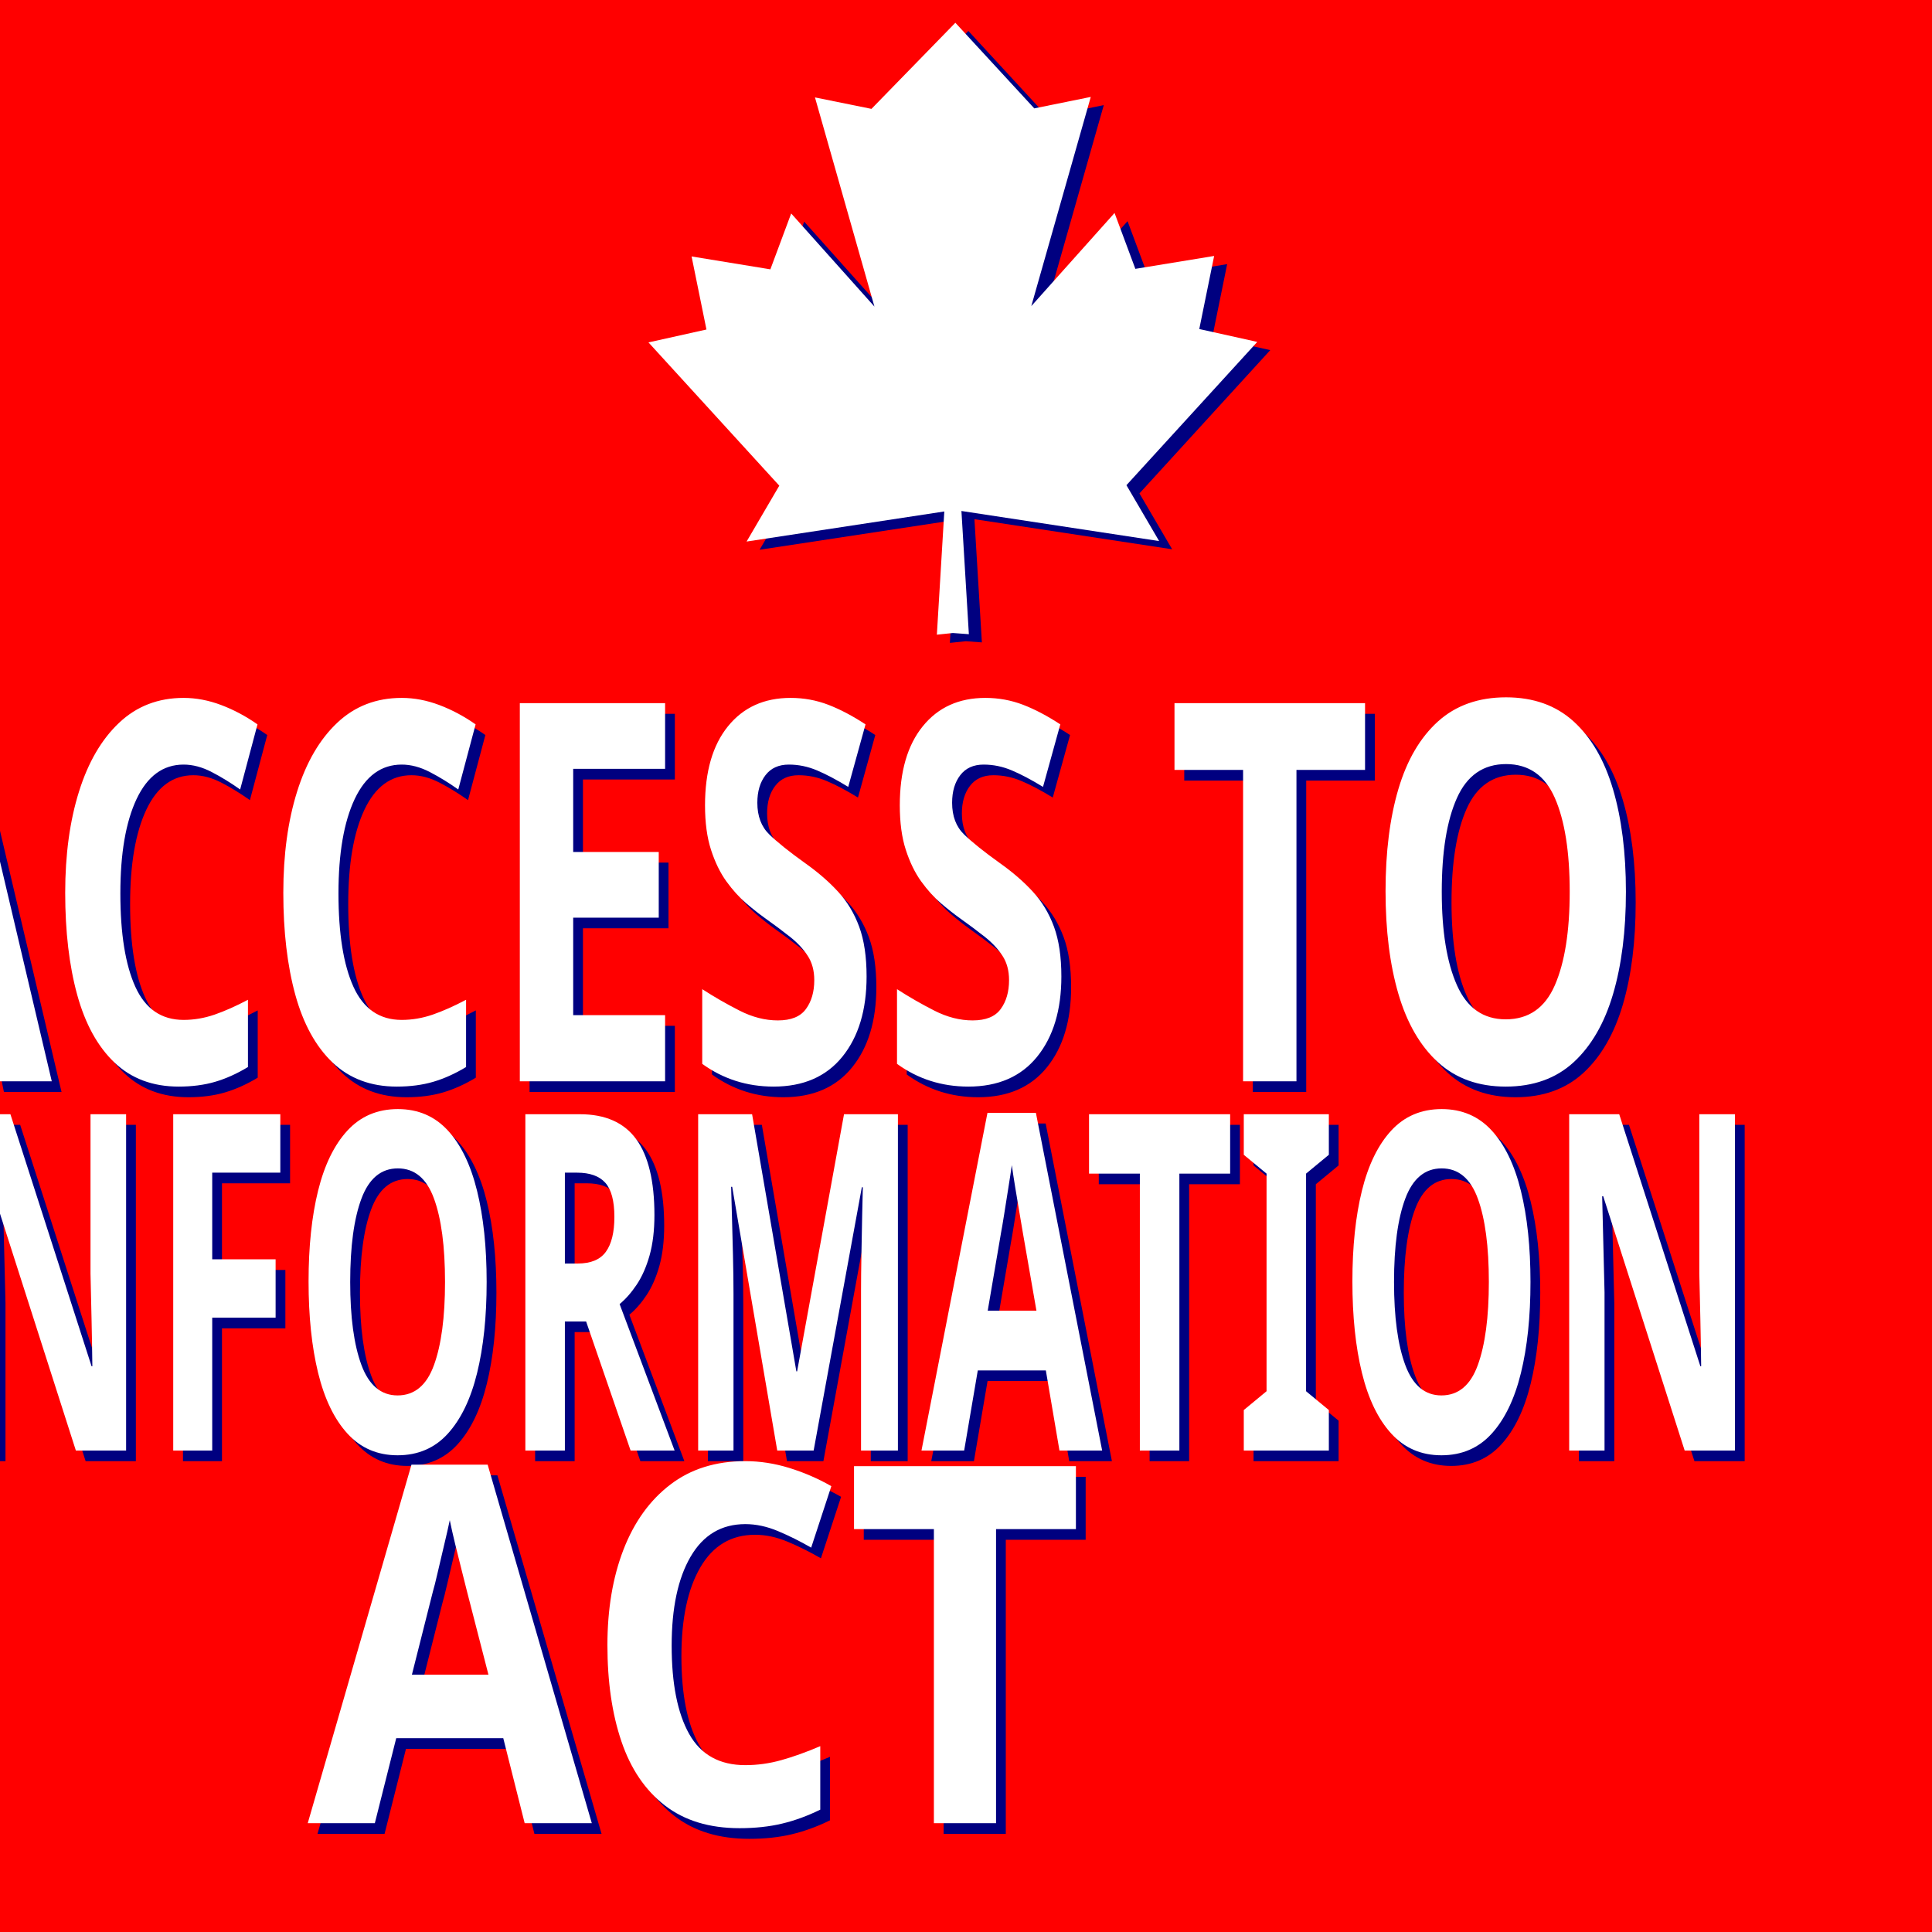
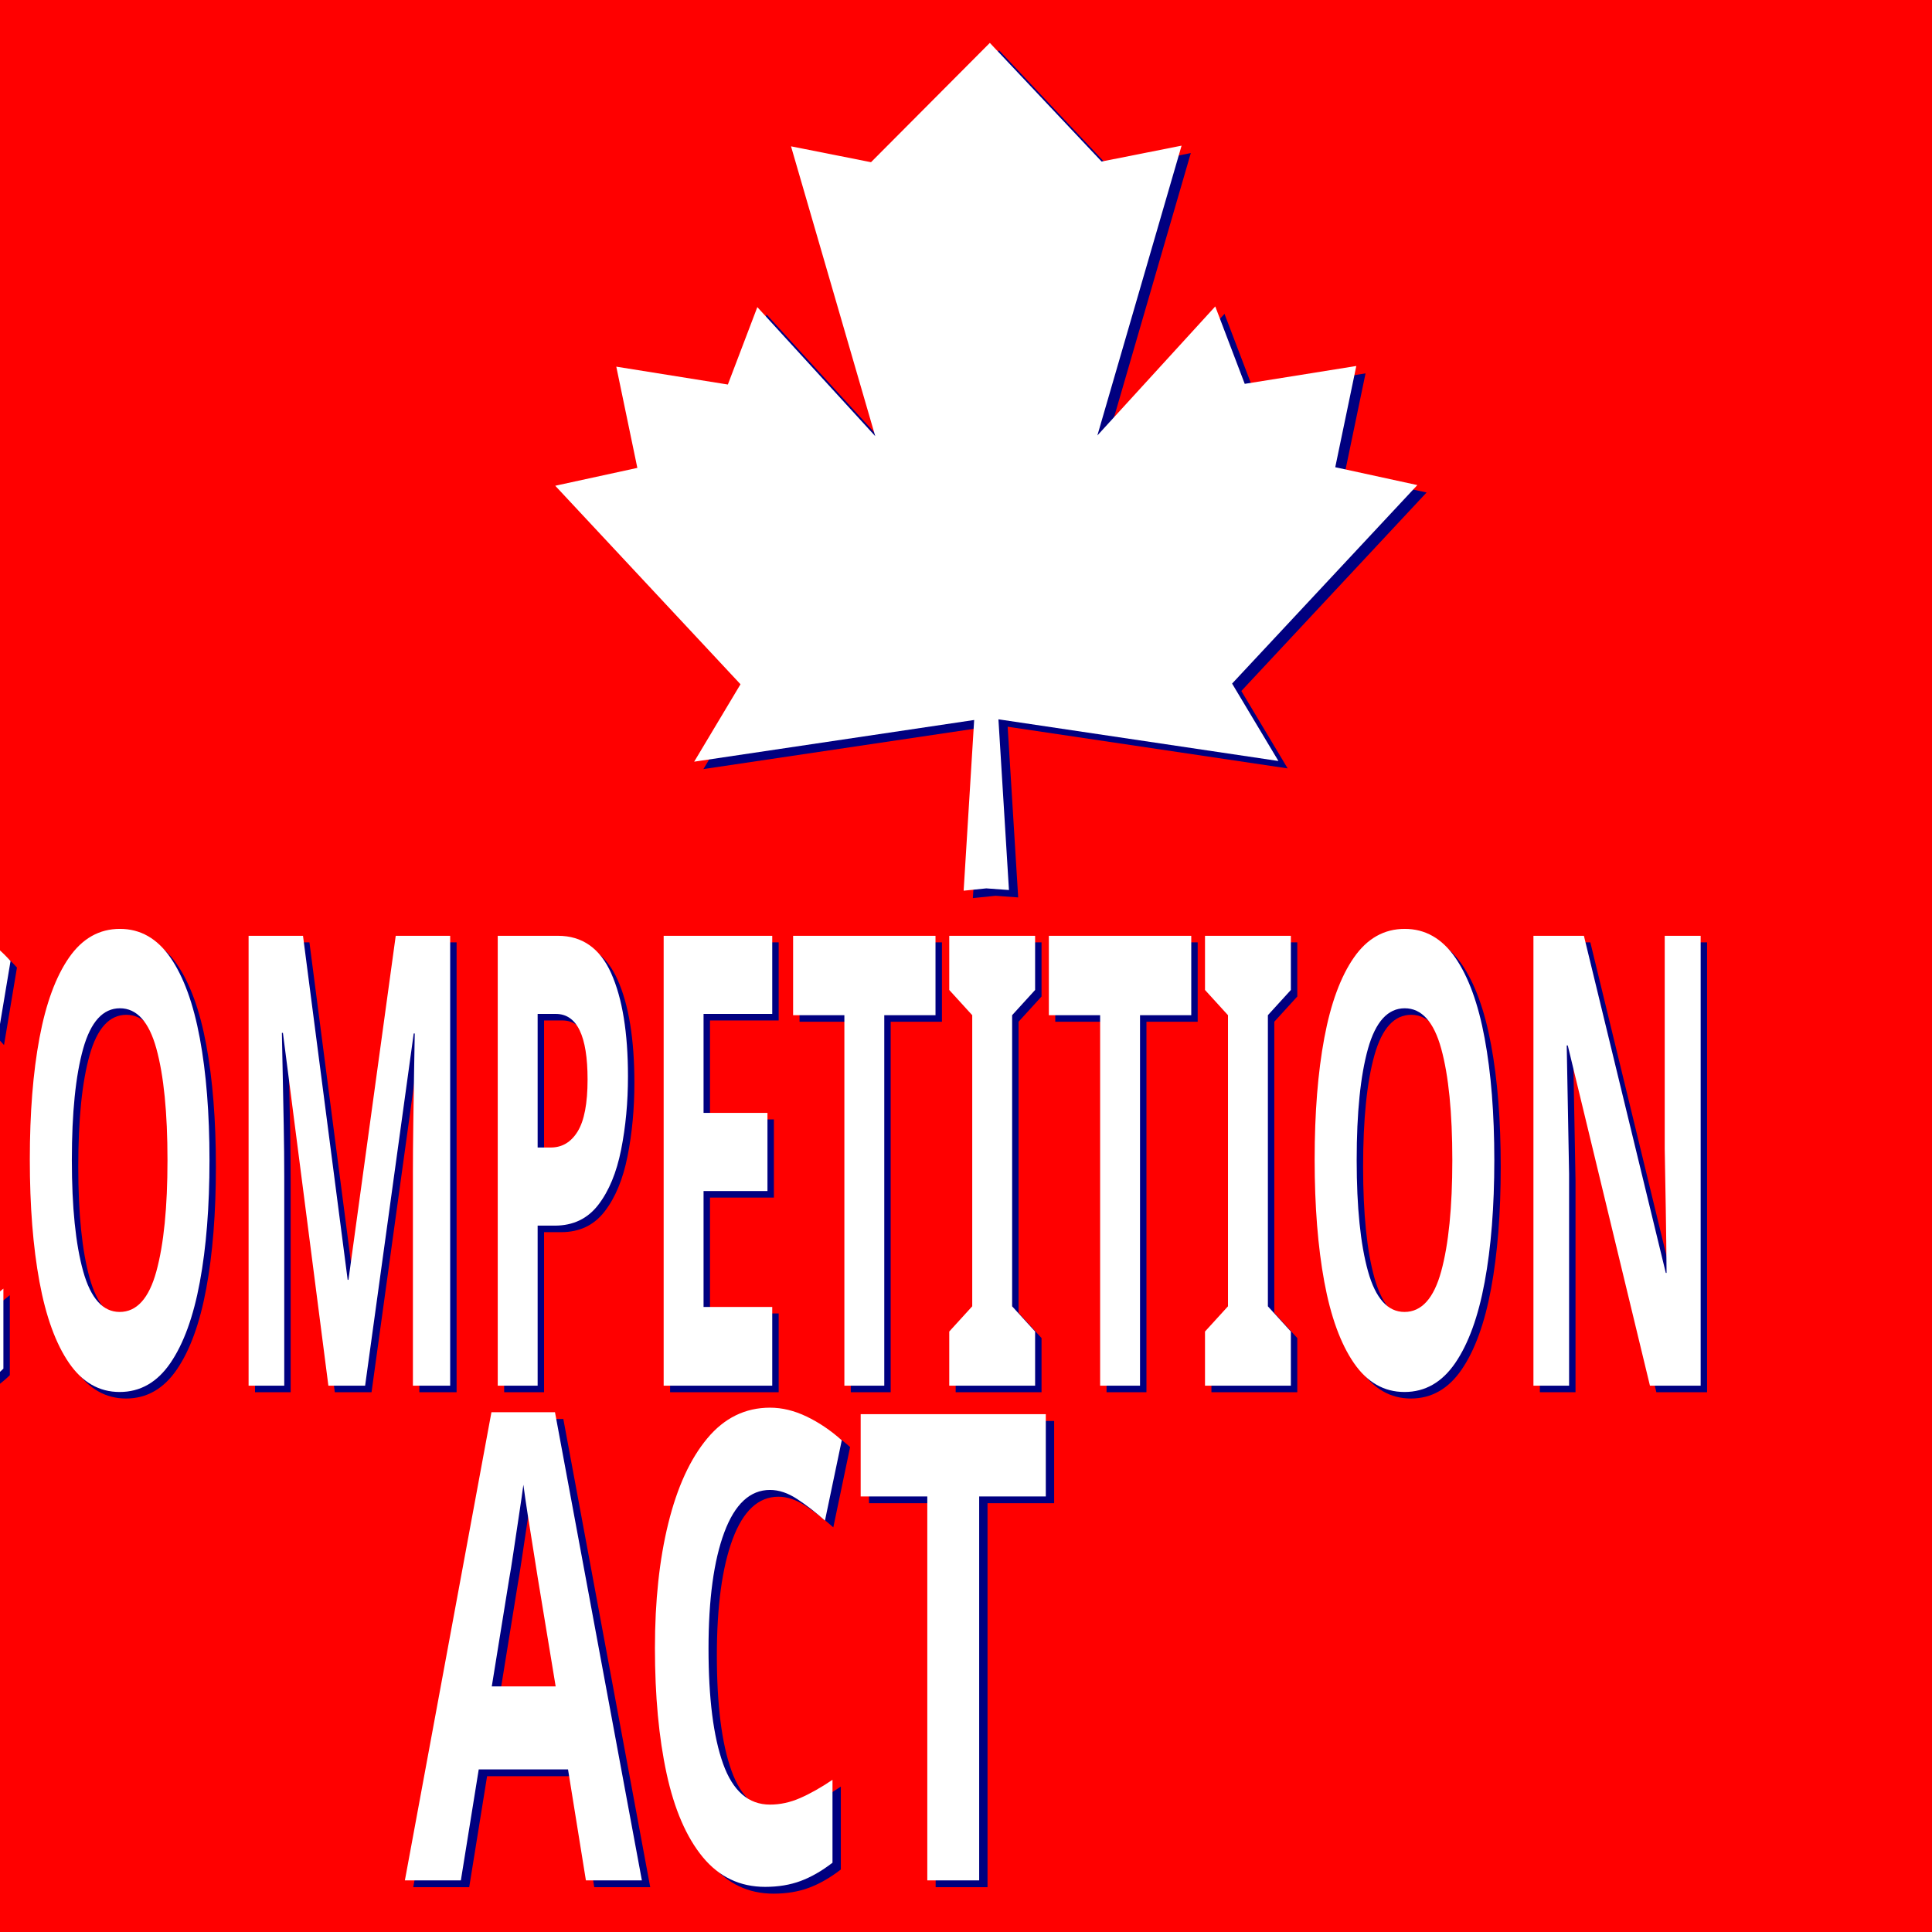
<svg xmlns="http://www.w3.org/2000/svg" width="512" height="512" viewBox="0 0 512 512" id="svg2" version="1.1">
  <defs id="defs4" />
  <g id="layer1" transform="translate(0,-540.3622)">
    <path style="fill:#ff0000;fill-rule:evenodd;stroke:none;stroke-width:1px;stroke-linecap:butt;stroke-linejoin:miter;stroke-opacity:1" d="m -250.878,898.801 3.571,-61.429 -95,15 15.714,-27.857 -62.857,-71.429 27.857,-6.429 -7.143,-36.429 37.857,6.429 10,-27.857 40,46.429 -28.571,-104.286 27.143,5.714 40.317,-42.935 37.918,42.692 27.143,-5.714 -28.571,104.286 40,-46.429 10,27.857 37.857,-6.429 -7.143,36.429 27.857,6.429 -62.857,71.429 15.714,27.857 -95,-15 3.571,61.429 -7.689,-0.593 z" id="path3338" />
    <rect style="fill:#ff0000;fill-opacity:1;stroke:none;stroke-width:2;stroke-miterlimit:4;stroke-dasharray:none;stroke-opacity:1" id="rect5600" width="514.286" height="514.286" x="-1.429" y="539.505" />
    <flowRoot xml:space="preserve" id="flowRoot5623" style="font-style:normal;font-weight:normal;font-size:40px;line-height:125%;font-family:sans-serif;letter-spacing:0px;word-spacing:0px;fill:#000000;fill-opacity:1;stroke:none;stroke-width:1px;stroke-linecap:butt;stroke-linejoin:miter;stroke-opacity:1">
      <flowRegion id="flowRegion5625">
        <rect id="rect5627" width="238.571" height="102.857" x="57.143" y="319.143" />
      </flowRegion>
      <flowPara id="flowPara5629" />
    </flowRoot>
    <rect style="fill:#0000ff;fill-opacity:1;stroke:none;stroke-width:2;stroke-miterlimit:4;stroke-dasharray:none;stroke-opacity:1" id="rect5631" width="1688.934" height="1468.731" x="-982.426" y="1131.315" />
    <g transform="scale(0.7428881,1.346098)" style="font-style:normal;font-variant:normal;font-weight:bold;font-stretch:normal;font-size:180.094px;line-height:125%;font-family:'Adobe Arabic';-inkscape-font-specification:'Adobe Arabic, Bold';text-align:center;letter-spacing:0px;word-spacing:0px;writing-mode:lr-tb;text-anchor:middle;fill:#cccccc;fill-opacity:1;stroke:none;stroke-width:1px;stroke-linecap:butt;stroke-linejoin:miter;stroke-opacity:1" id="text5617" />
    <g transform="matrix(0.9211928,0,0,1.085549,-779.8378,1107.127)" style="font-style:normal;font-variant:normal;font-weight:normal;font-stretch:normal;font-size:177.975px;line-height:125%;font-family:'Adobe Arabic';-inkscape-font-specification:'Adobe Arabic, Normal';text-align:start;letter-spacing:0px;word-spacing:0px;writing-mode:lr-tb;text-anchor:start;fill:#000080;fill-opacity:1;stroke:none;stroke-width:1px;stroke-linecap:butt;stroke-linejoin:miter;stroke-opacity:1" id="text5654">
      <path id="path5793" style="font-style:normal;font-variant:normal;font-weight:normal;font-stretch:normal;font-size:177.975px;line-height:125%;font-family:'Adobe Arabic';-inkscape-font-specification:'Adobe Arabic, Normal';text-align:start;writing-mode:lr-tb;text-anchor:start;fill:#000080" d="m 458.918,933.193 c -1.912,5.127 -4.345,9.559 -6.605,12.253 -2.955,3.302 -6.865,4.171 -16.338,4.171 -5.909,0 -10.776,0 -13.296,-1.477 -2.433,-1.564 -3.128,-4.432 -3.128,-10.428 l 0,-23.377 11.906,0 c 11.384,0 12.34,0.695 14.165,9.994 l 3.911,0 0,-24.941 -3.911,0 c -1.651,8.603 -2.52,9.646 -14.165,9.646 l -11.906,0 0,-28.504 c 0,-3.824 0.261,-4.171 4.519,-4.171 l 9.646,0 c 8.951,0 12.514,0.869 14.426,3.65 1.651,2.781 3.042,5.736 4.258,11.037 l 3.998,-0.521 c -0.521,-7.126 -1.043,-15.555 -1.217,-18.858 l -58.92,0 0,3.824 c 10.081,0.869 11.21,1.217 11.21,12.862 l 0,49.795 c 0,10.428 -1.13,11.645 -12.862,12.514 l 0,3.65 63.786,0 c 1.13,-4.084 3.65,-15.816 4.519,-20.596 l -3.997,-0.521 z m -159.987,-61.527 0,3.911 c 9.994,0.782 11.123,1.304 11.123,12.253 l 0,50.403 c 0,10.863 -1.13,11.645 -12.253,12.427 l 0,3.65 32.328,0 c 16.077,0 29.373,-3.302 39.367,-10.515 10.168,-7.474 16.338,-18.858 16.338,-33.892 0,-11.906 -4.693,-21.204 -11.123,-27.374 -8.082,-7.474 -20.77,-10.863 -37.368,-10.863 l -38.411,0 z m 23.29,13.557 c 0,-4.953 0.435,-6.518 1.651,-7.387 1.39,-0.869 4.606,-1.738 10.428,-1.738 9.299,0 17.12,1.912 23.116,5.909 9.559,5.996 14.686,16.772 14.686,29.894 0,19.987 -11.645,37.629 -35.891,37.629 -9.559,0 -13.991,-2.346 -13.991,-12.427 l 0,-51.881 z m -77.256,-15.469 c -28.243,0 -45.537,21.03 -45.537,44.059 0,24.506 19.466,42.495 43.886,42.495 24.68,0 45.276,-16.946 45.276,-44.407 0,-25.462 -20.683,-42.148 -43.538,-42.148 l -0.087,0 z m -2.694,4.78 c 17.12,0 31.893,14.078 31.893,40.757 0,24.593 -13.383,36.238 -27.982,36.238 -18.684,0 -32.501,-17.641 -32.501,-41.018 0,-24.072 13.904,-35.977 28.504,-35.977 l 0.087,0 z m -56.486,56.486 c -6.865,13.122 -14.252,20.335 -27.722,20.335 -20.422,0 -35.108,-15.99 -35.108,-39.975 0,-18.945 11.819,-36.846 33.979,-36.846 14.165,0 22.855,5.562 26.418,19.64 l 3.911,-0.869 c -0.782,-7.213 -1.738,-12.688 -2.781,-19.901 -3.65,-0.608 -13.035,-3.65 -24.159,-3.65 -30.155,0 -51.794,17.554 -51.794,44.32 0,20.074 14.947,42.234 48.491,42.234 9.646,0 21.117,-2.781 24.941,-3.65 2.259,-4.084 5.822,-14.078 7.56,-20.161 l -3.737,-1.477 z M 539.483,825.273 c -2.127,8.287 -4.042,13.303 -6.028,16.683 -2.482,4.253 -6.382,5.343 -10.921,5.343 -3.333,0 -6.099,-0.109 -8.084,-1.199 -2.198,-1.418 -2.553,-4.144 -2.553,-11.668 l 0,-62.263 c 0,-13.63 0.993,-14.612 9.148,-15.702 l 0,-5.67 -32.55,0 0,5.67 c 8.226,1.09 9.361,2.072 9.361,15.702 l 0,60.737 c 0,13.848 -1.135,14.721 -10.566,15.92 l 0,5.67 51.981,0 c 0.78,-4.471 3.049,-20.5 3.9,-27.479 l -3.688,-1.745 z m -56.874,29.223 0,-5.67 c -6.808,-1.309 -8.226,-3.489 -11.772,-17.556 -6.95,-27.261 -13.545,-55.066 -20.353,-82.872 l -5.46,2.072 -21.771,81.346 c -3.617,13.739 -4.751,15.702 -11.985,17.011 l -0.142,5.67 23.757,0 0,-5.67 c -7.73,-1.527 -7.943,-3.816 -6.382,-11.122 1.206,-6.434 2.695,-12.322 3.9,-17.556 l 20.566,0 c 1.773,6.87 3.404,13.739 4.468,18.428 1.56,6.761 1.135,8.614 -5.177,10.25 l 0,5.67 30.352,0 z m -31.628,-42.854 -16.736,0 c 2.695,-11.34 5.531,-22.899 8.51,-34.348 l 0.284,0 7.943,34.348 z m -39.004,-60.846 -25.813,0 0,5.67 c 7.801,0.654 9.999,3.489 10.495,10.686 0.213,4.58 0.851,11.886 0.851,26.061 l 0,27.915 -0.284,0 -41.627,-70.332 -19.644,0 0,5.67 c 4.397,0.654 6.808,1.745 8.794,5.561 2.057,3.816 2.269,6.652 2.269,17.011 l 0,33.258 c 0,14.066 -0.638,20.718 -1.064,26.17 -0.425,6.979 -2.978,9.487 -8.794,10.359 l 0,5.67 25.955,0 0,-5.67 c -7.872,-0.654 -9.715,-3.707 -10.212,-11.013 -0.355,-4.798 -0.851,-11.449 -0.851,-25.516 l 0.071,-36.093 0.213,0 45.244,80.037 4.964,0 0,-63.027 c 0,-14.176 0.638,-21.481 1.064,-26.388 0.496,-7.742 2.766,-9.814 8.368,-10.359 l 0,-5.67 z m -82.12,103.699 0,-5.67 c -7.943,-1.199 -8.864,-2.072 -8.864,-15.811 l 0,-60.846 c 0,-13.63 0.922,-14.612 8.864,-15.702 l 0,-5.67 -31.912,0 0,5.67 c 7.943,1.09 9.006,2.072 9.006,15.702 l 0,60.846 c 0,13.739 -1.064,14.612 -9.006,15.811 l 0,5.67 31.912,0 z m -38.933,0 0,-5.67 c -8.51,-1.309 -8.864,-2.726 -9.077,-17.556 l -1.064,-58.556 c -0.213,-13.521 0.213,-14.939 8.794,-16.247 l 0,-5.67 -21.204,0 -21.275,70.223 -20.849,-70.223 -21.913,0 0,5.67 c 9.219,1.309 9.999,3.707 9.077,21.918 l -1.631,30.532 c -0.851,17.338 -1.631,25.407 -2.269,30.532 -0.709,5.561 -2.766,8.505 -8.794,9.378 l 0,5.67 25.742,0 0,-5.67 c -7.162,-0.981 -9.077,-2.399 -9.645,-9.378 -0.355,-5.125 -0.496,-12.54 -0.071,-25.734 l 1.418,-41.763 0.425,0 21.984,81.564 2.837,0 23.828,-82.872 0.567,0 0.142,60.628 c 0.142,14.83 -0.496,16.247 -8.439,17.556 l 0,5.67 31.416,0 z m -96.374,0 0,-5.67 c -7.943,-1.199 -8.864,-2.072 -8.864,-15.811 l 0,-60.846 c 0,-13.63 0.922,-14.612 8.864,-15.702 l 0,-5.67 -31.912,0 0,5.67 c 7.943,1.09 9.006,2.072 9.006,15.702 l 0,60.846 c 0,13.739 -1.064,14.612 -9.006,15.811 l 0,5.67 31.912,0 z m -36.096,-3.926 c -2.482,-1.309 -4.113,-2.944 -6.311,-6.543 -2.057,-3.38 -4.397,-8.614 -8.155,-17.447 -3.191,-7.306 -7.092,-17.883 -8.652,-22.572 7.021,-4.144 13.19,-11.777 13.19,-25.952 0,-9.814 -2.908,-16.902 -7.021,-21.263 -4.326,-4.471 -9.715,-5.997 -19.289,-5.997 l -29.43,0 0,5.67 c 7.73,0.981 8.794,2.835 8.794,15.593 l 0,60.955 c 0,13.085 -1.347,14.503 -9.219,15.811 l 0,5.67 31.983,0 0,-5.67 c -8.013,-1.309 -9.077,-2.726 -9.077,-15.811 l 0,-23.008 2.057,0 c 3.404,0 5.39,1.963 7.162,6.652 3.12,8.505 5.886,17.011 8.652,23.553 4.255,10.032 8.368,14.612 21.842,15.593 1.206,0 2.34,0.109 2.837,0.109 l 0.638,-5.343 z m -43.188,-46.888 0,-38.928 c 0,-3.162 0.213,-4.907 0.922,-5.888 0.78,-0.981 2.198,-1.745 4.964,-1.745 6.028,0 12.552,6.215 12.552,23.226 0,8.069 -1.489,14.285 -5.106,19.082 -2.34,3.162 -6.099,4.253 -10.708,4.253 l -2.624,0 z m -32.267,20.5 c -5.531,16.683 -12.339,25.08 -21.487,25.08 -15.034,0 -25.884,-19.191 -25.884,-48.633 0,-23.335 8.581,-45.035 24.679,-45.035 8.439,0 17.232,5.561 20.565,24.862 l 3.9,-0.981 c -0.638,-10.577 -1.56,-17.883 -2.482,-26.606 -2.766,-0.981 -10.921,-4.471 -19.927,-4.471 -25.742,0 -42.833,22.572 -42.833,55.394 0,25.407 12.268,53.213 40.847,53.213 7.233,0 17.516,-3.489 20.282,-4.362 1.773,-5.452 4.61,-17.992 6.099,-25.952 l -3.759,-2.508 z m 186.639,-90.064 2.911,-40.954 -77.442,10 12.81,-18.572 -51.24,-47.621 22.708,-4.286 -5.823,-24.287 30.86,4.286 8.152,-18.572 32.607,30.953 -23.291,-69.526 22.126,3.81 32.865,-28.625 30.909,28.462 22.126,-3.81 -23.291,69.526 32.607,-30.953 8.152,18.572 30.86,-4.286 -5.823,24.287 22.708,4.286 -51.24,47.621 12.81,18.572 -77.442,-10 2.911,40.954 -6.267,-0.395 z" />
    </g>
    <text xml:space="preserve" style="font-style:normal;font-variant:normal;font-weight:600;font-stretch:normal;font-size:116.008px;line-height:125%;font-family:'Adobe Hebrew';-inkscape-font-specification:'Adobe Hebrew, Semi-Bold';text-align:center;letter-spacing:0px;word-spacing:0px;writing-mode:lr-tb;text-anchor:middle;fill:#ffffff;fill-opacity:1;stroke:none;stroke-width:1px;stroke-linecap:butt;stroke-linejoin:miter;stroke-opacity:1" x="-600.266" y="937.638" id="text5617-7" transform="scale(0.7475416,1.337718)">
      <tspan id="tspan5619-9" x="-600.266" y="937.638" style="font-style:normal;font-variant:normal;font-weight:600;font-stretch:normal;font-size:116.008px;line-height:125%;font-family:'Adobe Hebrew';-inkscape-font-specification:'Adobe Hebrew, Semi-Bold';text-align:center;writing-mode:lr-tb;text-anchor:middle;fill:#ffffff">CRIMINAL</tspan>
      <tspan x="-600.266" y="1082.648" style="font-style:normal;font-variant:normal;font-weight:600;font-stretch:normal;font-size:116.008px;line-height:125%;font-family:'Adobe Hebrew';-inkscape-font-specification:'Adobe Hebrew, Semi-Bold';text-align:center;writing-mode:lr-tb;text-anchor:middle;fill:#ffffff" id="tspan5621-0" />
    </text>
    <text xml:space="preserve" style="font-style:normal;font-variant:normal;font-weight:normal;font-stretch:normal;font-size:114.492px;line-height:125%;font-family:'Adobe Hebrew';-inkscape-font-specification:'Adobe Hebrew, Normal';text-align:start;letter-spacing:0px;word-spacing:0px;writing-mode:lr-tb;text-anchor:start;fill:#000000;fill-opacity:1;stroke:none;stroke-width:1px;stroke-linecap:butt;stroke-linejoin:miter;stroke-opacity:1" x="-743.564" y="1063.592" id="text5654-2" transform="scale(0.7761947,1.288336)">
      <tspan id="tspan5656-7" x="-743.564" y="1063.592" style="font-style:normal;font-variant:normal;font-weight:600;font-stretch:normal;font-size:114.492px;line-height:125%;font-family:'Adobe Hebrew';-inkscape-font-specification:'Adobe Hebrew, Semi-Bold';text-align:start;writing-mode:lr-tb;text-anchor:start;fill:#ffffff">CODE</tspan>
    </text>
    <g transform="scale(0.7428881,1.346098)" style="font-style:normal;font-variant:normal;font-weight:bold;font-stretch:normal;font-size:180.094px;line-height:125%;font-family:'Adobe Arabic';-inkscape-font-specification:'Adobe Arabic, Bold';text-align:center;letter-spacing:0px;word-spacing:0px;writing-mode:lr-tb;text-anchor:middle;fill:#ffffff;fill-opacity:1;stroke:none;stroke-width:1px;stroke-linecap:butt;stroke-linejoin:miter;stroke-opacity:1" id="text5617-3" />
    <g transform="matrix(0.9211928,0,0,1.085549,-347.7989,700.4436)" style="font-style:normal;font-variant:normal;font-weight:normal;font-stretch:normal;font-size:177.975px;line-height:125%;font-family:'Adobe Arabic';-inkscape-font-specification:'Adobe Arabic, Normal';text-align:start;letter-spacing:0px;word-spacing:0px;writing-mode:lr-tb;text-anchor:start;fill:#ffffff;fill-opacity:1;stroke:none;stroke-width:1px;stroke-linecap:butt;stroke-linejoin:miter;stroke-opacity:1" id="text5654-9">
      <path id="path5749" style="font-style:normal;font-variant:normal;font-weight:normal;font-stretch:normal;font-size:177.975px;line-height:125%;font-family:'Adobe Arabic';-inkscape-font-specification:'Adobe Arabic, Normal';text-align:start;writing-mode:lr-tb;text-anchor:start;fill:#ffffff" d="m 741.204,949.731 c -1.912,5.127 -4.345,9.559 -6.605,12.253 -2.955,3.302 -6.865,4.171 -16.338,4.171 -5.909,0 -10.776,0 -13.296,-1.477 -2.433,-1.564 -3.128,-4.432 -3.128,-10.428 l 0,-23.377 11.906,0 c 11.384,0 12.34,0.695 14.165,9.994 l 3.911,0 0,-24.941 -3.911,0 c -1.651,8.603 -2.52,9.646 -14.165,9.646 l -11.906,0 0,-28.504 c 0,-3.824 0.261,-4.171 4.519,-4.171 l 9.646,0 c 8.951,0 12.514,0.869 14.426,3.65 1.651,2.781 3.042,5.736 4.258,11.037 l 3.997,-0.521 c -0.521,-7.126 -1.043,-15.555 -1.217,-18.858 l -58.92,0 0,3.824 c 10.081,0.869 11.21,1.217 11.21,12.862 l 0,49.795 c 0,10.428 -1.13,11.645 -12.862,12.514 l 0,3.65 63.786,0 c 1.13,-4.084 3.65,-15.816 4.519,-20.596 l -3.998,-0.521 z m -159.987,-61.527 0,3.911 c 9.994,0.782 11.123,1.304 11.123,12.253 l 0,50.403 c 0,10.863 -1.13,11.645 -12.253,12.427 l 0,3.65 32.328,0 c 16.077,0 29.373,-3.302 39.367,-10.515 10.168,-7.474 16.338,-18.858 16.338,-33.892 0,-11.906 -4.693,-21.204 -11.123,-27.374 -8.082,-7.474 -20.77,-10.863 -37.368,-10.863 l -38.411,0 z m 23.29,13.557 c 0,-4.953 0.435,-6.518 1.651,-7.387 1.39,-0.869 4.606,-1.738 10.428,-1.738 9.299,0 17.12,1.912 23.116,5.909 9.559,5.996 14.686,16.772 14.686,29.894 0,19.987 -11.645,37.629 -35.891,37.629 -9.559,0 -13.991,-2.346 -13.991,-12.427 l 0,-51.881 z m -77.256,-15.469 c -28.243,0 -45.537,21.03 -45.537,44.059 0,24.506 19.466,42.495 43.886,42.495 24.68,0 45.276,-16.946 45.276,-44.407 0,-25.462 -20.683,-42.148 -43.538,-42.148 l -0.087,0 z m -2.694,4.78 c 17.12,0 31.893,14.078 31.893,40.757 0,24.593 -13.383,36.238 -27.982,36.238 -18.684,0 -32.501,-17.641 -32.501,-41.018 0,-24.072 13.904,-35.977 28.504,-35.977 l 0.087,0 z m -56.486,56.486 c -6.865,13.122 -14.252,20.335 -27.722,20.335 -20.422,0 -35.108,-15.99 -35.108,-39.975 0,-18.945 11.819,-36.846 33.979,-36.846 14.165,0 22.855,5.562 26.418,19.64 l 3.911,-0.869 c -0.782,-7.213 -1.738,-12.688 -2.781,-19.901 -3.65,-0.608 -13.035,-3.65 -24.159,-3.65 -30.155,0 -51.794,17.554 -51.794,44.32 0,20.074 14.947,42.234 48.491,42.234 9.646,0 21.117,-2.781 24.941,-3.65 2.259,-4.084 5.822,-14.078 7.56,-20.161 l -3.737,-1.477 z M 821.769,841.811 c -2.127,8.287 -4.042,13.303 -6.028,16.683 -2.482,4.253 -6.382,5.343 -10.921,5.343 -3.333,0 -6.099,-0.109 -8.084,-1.199 -2.198,-1.418 -2.553,-4.144 -2.553,-11.668 l 0,-62.263 c 0,-13.63 0.993,-14.612 9.148,-15.702 l 0,-5.67 -32.55,0 0,5.67 c 8.226,1.09 9.361,2.072 9.361,15.702 l 0,60.737 c 0,13.848 -1.135,14.721 -10.566,15.92 l 0,5.67 51.981,0 c 0.78,-4.471 3.049,-20.5 3.9,-27.479 l -3.688,-1.745 z m -56.874,29.223 0,-5.67 c -6.808,-1.309 -8.226,-3.489 -11.772,-17.556 -6.95,-27.261 -13.545,-55.066 -20.353,-82.872 l -5.46,2.072 -21.771,81.346 c -3.617,13.739 -4.751,15.702 -11.985,17.011 l -0.142,5.67 23.757,0 0,-5.67 c -7.73,-1.527 -7.943,-3.816 -6.382,-11.122 1.206,-6.434 2.695,-12.322 3.9,-17.556 l 20.566,0 c 1.773,6.87 3.404,13.739 4.468,18.428 1.56,6.761 1.135,8.614 -5.177,10.25 l 0,5.67 30.352,0 z m -31.628,-42.854 -16.736,0 c 2.695,-11.34 5.531,-22.899 8.51,-34.348 l 0.284,0 7.943,34.348 z m -39.004,-60.846 -25.813,0 0,5.67 c 7.801,0.654 9.999,3.489 10.495,10.686 0.213,4.58 0.851,11.886 0.851,26.061 l 0,27.915 -0.284,0 -41.627,-70.332 -19.644,0 0,5.67 c 4.397,0.654 6.808,1.745 8.794,5.561 2.057,3.816 2.269,6.652 2.269,17.011 l 0,33.258 c 0,14.066 -0.638,20.718 -1.064,26.17 -0.425,6.979 -2.978,9.487 -8.794,10.359 l 0,5.67 25.955,0 0,-5.67 c -7.872,-0.654 -9.715,-3.707 -10.212,-11.013 -0.355,-4.798 -0.851,-11.449 -0.851,-25.516 l 0.071,-36.093 0.213,0 45.244,80.037 4.964,0 0,-63.027 c 0,-14.176 0.638,-21.481 1.064,-26.388 0.496,-7.742 2.766,-9.814 8.368,-10.359 l 0,-5.67 z m -82.12,103.699 0,-5.67 c -7.943,-1.199 -8.864,-2.072 -8.864,-15.811 l 0,-60.846 c 0,-13.63 0.922,-14.612 8.864,-15.702 l 0,-5.67 -31.912,0 0,5.67 c 7.943,1.09 9.006,2.072 9.006,15.702 l 0,60.846 c 0,13.739 -1.064,14.612 -9.006,15.811 l 0,5.67 31.912,0 z m -38.933,0 0,-5.67 c -8.51,-1.309 -8.864,-2.726 -9.077,-17.556 l -1.064,-58.556 c -0.213,-13.521 0.213,-14.939 8.794,-16.247 l 0,-5.67 -21.204,0 -21.275,70.223 -20.849,-70.223 -21.913,0 0,5.67 c 9.219,1.309 9.999,3.707 9.077,21.918 l -1.631,30.532 c -0.851,17.338 -1.631,25.407 -2.269,30.532 -0.709,5.561 -2.766,8.505 -8.794,9.378 l 0,5.67 25.742,0 0,-5.67 c -7.162,-0.981 -9.077,-2.399 -9.645,-9.378 -0.355,-5.125 -0.496,-12.54 -0.071,-25.734 l 1.418,-41.763 0.425,0 21.984,81.564 2.837,0 23.828,-82.872 0.567,0 0.142,60.628 c 0.142,14.83 -0.496,16.247 -8.439,17.556 l 0,5.67 31.416,0 z m -96.374,0 0,-5.67 c -7.943,-1.199 -8.864,-2.072 -8.864,-15.811 l 0,-60.846 c 0,-13.63 0.922,-14.612 8.864,-15.702 l 0,-5.67 -31.912,0 0,5.67 c 7.943,1.09 9.006,2.072 9.006,15.702 l 0,60.846 c 0,13.739 -1.064,14.612 -9.006,15.811 l 0,5.67 31.912,0 z m -36.096,-3.926 c -2.482,-1.309 -4.113,-2.944 -6.311,-6.543 -2.057,-3.38 -4.397,-8.614 -8.155,-17.447 -3.191,-7.306 -7.092,-17.883 -8.652,-22.572 7.021,-4.144 13.19,-11.777 13.19,-25.952 0,-9.814 -2.908,-16.902 -7.021,-21.263 -4.326,-4.471 -9.715,-5.997 -19.289,-5.997 l -29.43,0 0,5.67 c 7.73,0.981 8.794,2.835 8.794,15.593 l 0,60.955 c 0,13.085 -1.347,14.503 -9.219,15.811 l 0,5.67 31.983,0 0,-5.67 c -8.013,-1.309 -9.077,-2.726 -9.077,-15.811 l 0,-23.008 2.057,0 c 3.404,0 5.39,1.963 7.162,6.652 3.12,8.505 5.886,17.011 8.652,23.553 4.255,10.032 8.368,14.612 21.842,15.593 1.206,0 2.34,0.109 2.837,0.109 l 0.638,-5.343 z m -43.188,-46.888 0,-38.928 c 0,-3.162 0.213,-4.907 0.922,-5.888 0.78,-0.981 2.198,-1.745 4.964,-1.745 6.028,0 12.552,6.215 12.552,23.226 0,8.069 -1.489,14.285 -5.106,19.082 -2.34,3.162 -6.099,4.253 -10.708,4.253 l -2.624,0 z m -32.267,20.5 c -5.531,16.683 -12.339,25.08 -21.487,25.08 -15.034,0 -25.884,-19.191 -25.884,-48.633 0,-23.335 8.581,-45.035 24.679,-45.035 8.439,0 17.232,5.561 20.565,24.862 l 3.9,-0.981 c -0.638,-10.577 -1.56,-17.883 -2.482,-26.606 -2.766,-0.981 -10.921,-4.471 -19.927,-4.471 -25.742,0 -42.833,22.572 -42.833,55.394 0,25.407 12.268,53.213 40.847,53.213 7.233,0 17.516,-3.489 20.282,-4.362 1.773,-5.452 4.61,-17.992 6.099,-25.952 l -3.759,-2.508 z m 186.639,-90.064 2.911,-40.954 -77.442,10 12.81,-18.572 -51.24,-47.621 22.708,-4.286 -5.823,-24.287 30.86,4.286 8.152,-18.572 32.607,30.953 -23.291,-69.526 22.126,3.81 32.865,-28.625 30.909,28.462 22.126,-3.81 -23.291,69.526 32.607,-30.953 8.152,18.572 30.86,-4.286 -5.823,24.287 22.708,4.286 -51.24,47.621 12.81,18.572 -77.442,-10 2.911,40.954 -6.267,-0.395 z" />
    </g>
    <text xml:space="preserve" style="font-style:normal;font-variant:normal;font-weight:600;font-stretch:normal;font-size:130.488px;line-height:125%;font-family:'Adobe Hebrew';-inkscape-font-specification:'Adobe Hebrew, Semi-Bold';text-align:center;letter-spacing:0px;word-spacing:0px;writing-mode:lr-tb;text-anchor:middle;fill:#000080;fill-opacity:1;stroke:none;stroke-width:1px;stroke-linecap:butt;stroke-linejoin:miter;stroke-opacity:1" x="-732.119" y="1760.589" id="text5617-7-0" transform="scale(0.7422659,1.347226)">
      <tspan id="tspan4220" x="-732.119" y="1760.589">EVIDENCE</tspan>
    </text>
    <text xml:space="preserve" style="font-style:normal;font-variant:normal;font-weight:600;font-stretch:normal;font-size:143.671px;line-height:125%;font-family:'Adobe Hebrew';-inkscape-font-specification:'Adobe Hebrew, Semi-Bold';text-align:center;letter-spacing:0px;word-spacing:0px;writing-mode:lr-tb;text-anchor:middle;fill:#000080;fill-opacity:1;stroke:none;stroke-width:1px;stroke-linecap:butt;stroke-linejoin:miter;stroke-opacity:1" x="-662.016" y="2045.07" id="text5617-7-0-9" transform="scale(0.8172551,1.223608)">
      <tspan y="2045.07" x="-662.016" id="tspan4240">ACT</tspan>
    </text>
    <text xml:space="preserve" style="font-style:normal;font-variant:normal;font-weight:600;font-stretch:normal;font-size:130.488px;line-height:125%;font-family:'Adobe Hebrew';-inkscape-font-specification:'Adobe Hebrew, Semi-Bold';text-align:center;letter-spacing:0px;word-spacing:0px;writing-mode:lr-tb;text-anchor:middle;fill:#ffffff;fill-opacity:1;stroke:none;stroke-width:1px;stroke-linecap:butt;stroke-linejoin:miter;stroke-opacity:1" x="-735.731" y="1757.658" id="text5617-7-0-92" transform="scale(0.7422659,1.347226)">
      <tspan id="tspan4220-2" x="-735.731" y="1757.658">EVIDENCE</tspan>
    </text>
    <text xml:space="preserve" style="font-style:normal;font-variant:normal;font-weight:600;font-stretch:normal;font-size:143.671px;line-height:125%;font-family:'Adobe Hebrew';-inkscape-font-specification:'Adobe Hebrew, Semi-Bold';text-align:center;letter-spacing:0px;word-spacing:0px;writing-mode:lr-tb;text-anchor:middle;fill:#ffffff;fill-opacity:1;stroke:none;stroke-width:1px;stroke-linecap:butt;stroke-linejoin:miter;stroke-opacity:1" x="-664.809" y="2042.504" id="text5617-7-0-9-9" transform="scale(0.8172551,1.223608)">
      <tspan y="2042.504" x="-664.809" id="tspan4240-2">ACT</tspan>
    </text>
    <text xml:space="preserve" style="font-style:normal;font-variant:normal;font-weight:600;font-stretch:normal;font-size:81.049px;line-height:125%;font-family:'Adobe Hebrew';-inkscape-font-specification:'Adobe Hebrew, Semi-Bold';text-align:center;letter-spacing:0px;word-spacing:0px;writing-mode:lr-tb;text-anchor:middle;fill:#ffffff;fill-opacity:1;stroke:none;stroke-width:1px;stroke-linecap:butt;stroke-linejoin:miter;stroke-opacity:1" x="243.142" y="1618.871" id="text5617-7-0-92-1-6-68" transform="scale(0.8278795,1.207905)">
      <tspan id="tspan4246-4" x="243.142" y="1618.871">IMMIGRATION</tspan>
    </text>
    <text xml:space="preserve" style="font-style:normal;font-variant:normal;font-weight:600;font-stretch:normal;font-size:81.049px;line-height:125%;font-family:'Adobe Hebrew';-inkscape-font-specification:'Adobe Hebrew, Semi-Bold';text-align:center;letter-spacing:0px;word-spacing:0px;writing-mode:lr-tb;text-anchor:middle;fill:#ffffff;fill-opacity:1;stroke:none;stroke-width:1px;stroke-linecap:butt;stroke-linejoin:miter;stroke-opacity:1" x="237.552" y="1686.426" id="text5617-7-0-92-1-6-6-7" transform="scale(0.8278795,1.207905)">
      <tspan id="tspan4290-1" x="237.552" y="1686.426">AND REFUGEE</tspan>
    </text>
    <text xml:space="preserve" style="font-style:normal;font-variant:normal;font-weight:600;font-stretch:normal;font-size:73.184px;line-height:125%;font-family:'Adobe Hebrew';-inkscape-font-specification:'Adobe Hebrew, Semi-Bold';text-align:center;letter-spacing:0px;word-spacing:0px;writing-mode:lr-tb;text-anchor:middle;fill:#ffffff;fill-opacity:1;stroke:none;stroke-width:1px;stroke-linecap:butt;stroke-linejoin:miter;stroke-opacity:1" x="270.923" y="1580.347" id="text5617-7-0-92-1-6-6-6-4" transform="scale(0.7475416,1.337718)">
      <tspan y="1580.347" x="270.923" id="tspan4310-2">PROTECTION ACT</tspan>
    </text>
    <text xml:space="preserve" style="font-style:normal;font-variant:normal;font-weight:600;font-stretch:normal;font-size:96.894px;line-height:125%;font-family:'Adobe Hebrew';-inkscape-font-specification:'Adobe Hebrew, Semi-Bold';text-align:center;letter-spacing:0px;word-spacing:0px;writing-mode:lr-tb;text-anchor:middle;fill:#000080;fill-opacity:1;stroke:none;stroke-width:1px;stroke-linecap:butt;stroke-linejoin:miter;stroke-opacity:1" x="323.666" y="1685.445" id="text5617-7-0-92-1-6-68-2-8" transform="scale(0.7251937,1.378942)">
      <tspan id="tspan4246-4-0-7" x="323.666" y="1685.445">IMMIGRATION</tspan>
    </text>
    <text xml:space="preserve" style="font-style:normal;font-variant:normal;font-weight:600;font-stretch:normal;font-size:96.894px;line-height:125%;font-family:'Adobe Hebrew';-inkscape-font-specification:'Adobe Hebrew, Semi-Bold';text-align:center;letter-spacing:0px;word-spacing:0px;writing-mode:lr-tb;text-anchor:middle;fill:#000080;fill-opacity:1;stroke:none;stroke-width:1px;stroke-linecap:butt;stroke-linejoin:miter;stroke-opacity:1" x="321.161" y="1764.008" id="text5617-7-0-92-1-6-6-7-2-0" transform="scale(0.7251937,1.378942)">
      <tspan id="tspan4290-1-0-3" x="321.161" y="1764.008">AND REFUGEE</tspan>
    </text>
    <text xml:space="preserve" style="font-style:normal;font-variant:normal;font-weight:600;font-stretch:normal;font-size:87.491px;line-height:125%;font-family:'Adobe Hebrew';-inkscape-font-specification:'Adobe Hebrew, Semi-Bold';text-align:center;letter-spacing:0px;word-spacing:0px;writing-mode:lr-tb;text-anchor:middle;fill:#000080;fill-opacity:1;stroke:none;stroke-width:1px;stroke-linecap:butt;stroke-linejoin:miter;stroke-opacity:1" x="360.424" y="1663.64" id="text5617-7-0-92-1-6-6-6-4-7-6" transform="scale(0.6548205,1.527136)">
      <tspan y="1663.64" x="360.424" id="tspan4310-2-9-1">PROTECTION ACT</tspan>
    </text>
    <text xml:space="preserve" style="font-style:normal;font-variant:normal;font-weight:600;font-stretch:normal;font-size:96.894px;line-height:125%;font-family:'Adobe Hebrew';-inkscape-font-specification:'Adobe Hebrew, Semi-Bold';text-align:center;letter-spacing:0px;word-spacing:0px;writing-mode:lr-tb;text-anchor:middle;fill:#ffffff;fill-opacity:1;stroke:none;stroke-width:1px;stroke-linecap:butt;stroke-linejoin:miter;stroke-opacity:1" x="320.528" y="1682.867" id="text5617-7-0-92-1-6-68-2-3-8" transform="scale(0.7251937,1.378942)">
      <tspan id="tspan4246-4-0-5-7" x="320.528" y="1682.867">IMMIGRATION</tspan>
    </text>
    <text xml:space="preserve" style="font-style:normal;font-variant:normal;font-weight:600;font-stretch:normal;font-size:96.894px;line-height:125%;font-family:'Adobe Hebrew';-inkscape-font-specification:'Adobe Hebrew, Semi-Bold';text-align:center;letter-spacing:0px;word-spacing:0px;writing-mode:lr-tb;text-anchor:middle;fill:#ffffff;fill-opacity:1;stroke:none;stroke-width:1px;stroke-linecap:butt;stroke-linejoin:miter;stroke-opacity:1" x="318.023" y="1761.43" id="text5617-7-0-92-1-6-6-7-2-9-8" transform="scale(0.7251937,1.378942)">
      <tspan id="tspan4290-1-0-8-7" x="318.023" y="1761.43">AND REFUGEE</tspan>
    </text>
    <text xml:space="preserve" style="font-style:normal;font-variant:normal;font-weight:600;font-stretch:normal;font-size:87.491px;line-height:125%;font-family:'Adobe Hebrew';-inkscape-font-specification:'Adobe Hebrew, Semi-Bold';text-align:center;letter-spacing:0px;word-spacing:0px;writing-mode:lr-tb;text-anchor:middle;fill:#ffffff;fill-opacity:1;stroke:none;stroke-width:1px;stroke-linecap:butt;stroke-linejoin:miter;stroke-opacity:1" x="356.948" y="1661.312" id="text5617-7-0-92-1-6-6-6-4-7-2-9" transform="scale(0.6548205,1.527136)">
      <tspan y="1661.312" x="356.948" id="tspan4310-2-9-7-5">PROTECTION ACT</tspan>
    </text>
    <text xml:space="preserve" style="font-style:normal;font-variant:normal;font-weight:600;font-stretch:normal;font-size:231.34px;line-height:125%;font-family:'Adobe Hebrew';-inkscape-font-specification:'Adobe Hebrew, Semi-Bold';text-align:center;letter-spacing:0px;word-spacing:0px;writing-mode:lr-tb;text-anchor:middle;fill:#000080;fill-opacity:1;stroke:none;stroke-width:1px;stroke-linecap:butt;stroke-linejoin:miter;stroke-opacity:1" x="-545.085" y="1203.791" id="text5617-7-0-92-1-6-68-2-9" transform="scale(0.7427614,1.346327)">
      <tspan id="tspan4307-4" x="-545.085" y="1203.791">IRPA</tspan>
    </text>
    <text xml:space="preserve" style="font-style:normal;font-variant:normal;font-weight:600;font-stretch:normal;font-size:231.34px;line-height:125%;font-family:'Adobe Hebrew';-inkscape-font-specification:'Adobe Hebrew, Semi-Bold';text-align:center;letter-spacing:0px;word-spacing:0px;writing-mode:lr-tb;text-anchor:middle;fill:#ffffff;fill-opacity:1;stroke:none;stroke-width:1px;stroke-linecap:butt;stroke-linejoin:miter;stroke-opacity:1" x="-551.607" y="1201.406" id="text5617-7-0-92-1-6-68-2-0-0" transform="scale(0.7427614,1.346327)">
      <tspan id="tspan4307-3-6" x="-551.607" y="1201.406">IRPA</tspan>
    </text>
  </g>
  <g id="layer2">
-     <path style="font-style:normal;font-variant:normal;font-weight:normal;font-stretch:normal;font-size:177.975px;line-height:125%;font-family:'Adobe Arabic';-inkscape-font-specification:'Adobe Arabic, Normal';text-align:start;letter-spacing:0px;word-spacing:0px;writing-mode:lr-tb;text-anchor:start;fill:#000080;fill-opacity:1;stroke:none;stroke-width:1px;stroke-linecap:butt;stroke-linejoin:miter;stroke-opacity:1" d="m 251.727,170.371 1.97,-32.653 -52.396,7.973 8.667,-14.808 -34.668,-37.968 15.364,-3.417 -3.94,-19.364 20.88,3.417 5.515,-14.808 22.061,24.679 -15.758,-55.433 14.97,3.037 22.236,-22.822 20.913,22.693 14.97,-3.037 -15.758,55.433 22.061,-24.679 5.515,14.808 20.88,-3.417 -3.94,19.364 15.364,3.417 -34.668,37.968 8.667,14.808 -52.396,-7.973 1.97,32.653 -4.24,-0.315 z" id="path5749-2" />
-     <path style="font-style:normal;font-variant:normal;font-weight:normal;font-stretch:normal;font-size:177.975px;line-height:125%;font-family:'Adobe Arabic';-inkscape-font-specification:'Adobe Arabic, Normal';text-align:start;letter-spacing:0px;word-spacing:0px;writing-mode:lr-tb;text-anchor:start;fill:#ffffff;fill-opacity:1;stroke:none;stroke-width:1px;stroke-linecap:butt;stroke-linejoin:miter;stroke-opacity:1" d="m 248.28,168.197 1.97,-32.653 -52.396,7.973 8.667,-14.808 -34.668,-37.968 15.364,-3.417 -3.94,-19.364 20.88,3.417 5.515,-14.808 22.061,24.679 -15.758,-55.433 14.97,3.037 22.236,-22.822 20.913,22.693 14.97,-3.037 -15.758,55.433 22.061,-24.679 5.515,14.808 20.88,-3.417 -3.94,19.364 15.364,3.417 -34.668,37.968 8.667,14.808 -52.396,-7.973 1.97,32.653 -4.241,-0.315 z" id="path5749-0" />
-     <text xml:space="preserve" style="font-style:normal;font-variant:normal;font-weight:600;font-stretch:normal;font-size:114.666px;line-height:125%;font-family:'Adobe Hebrew';-inkscape-font-specification:'Adobe Hebrew, Semi-Bold';text-align:center;letter-spacing:0px;word-spacing:0px;writing-mode:lr-tb;text-anchor:middle;fill:#000080;fill-opacity:1;stroke:none;stroke-width:1px;stroke-linecap:butt;stroke-linejoin:miter;stroke-opacity:1" x="313.556" y="236.426" id="text5617-7-0-92-1-6-68-2" transform="scale(0.8170018,1.223988)">
-       <tspan id="tspan4209" x="313.556" y="236.426">ACCESS TO</tspan>
+     <path style="font-style:normal;font-variant:normal;font-weight:normal;font-stretch:normal;font-size:177.975px;line-height:125%;font-family:'Adobe Arabic';-inkscape-font-specification:'Adobe Arabic, Normal';text-align:start;letter-spacing:0px;word-spacing:0px;writing-mode:lr-tb;text-anchor:start;fill:#000080;fill-opacity:1;stroke:none;stroke-width:1px;stroke-linecap:butt;stroke-linejoin:miter;stroke-opacity:1" d="m 257.822,238.006 2.789,-45.239 -74.2,11.047 12.274,-20.516 -49.095,-52.604 21.758,-4.734 -5.579,-26.828 29.568,4.734 7.811,-20.516 31.242,34.193 -22.316,-76.802 21.2,4.208 31.489,-31.62 29.615,31.441 21.2,-4.208 -22.316,76.802 31.242,-34.193 7.81,20.516 29.568,-4.734 -5.579,26.828 21.758,4.734 -49.095,52.604 12.274,20.516 -74.2,-11.047 2.789,45.239 -6.005,-0.437 z" id="path5749-2" />
+     <path style="font-style:normal;font-variant:normal;font-weight:normal;font-stretch:normal;font-size:177.975px;line-height:125%;font-family:'Adobe Arabic';-inkscape-font-specification:'Adobe Arabic, Normal';text-align:start;letter-spacing:0px;word-spacing:0px;writing-mode:lr-tb;text-anchor:start;fill:#ffffff;fill-opacity:1;stroke:none;stroke-width:1px;stroke-linecap:butt;stroke-linejoin:miter;stroke-opacity:1" d="m 255.376,236.043 2.789,-45.239 -74.2,11.047 12.274,-20.516 -49.095,-52.604 21.758,-4.734 -5.579,-26.828 29.568,4.734 7.81,-20.516 31.242,34.193 -22.316,-76.802 21.2,4.208 31.489,-31.62 29.615,31.441 21.2,-4.208 -22.316,76.802 31.242,-34.193 7.81,20.516 29.568,-4.734 -5.579,26.828 21.758,4.734 -49.094,52.604 12.274,20.516 -74.2,-11.047 2.789,45.239 -6.005,-0.437 z" id="path5749-0" />
+     <text xml:space="preserve" style="font-style:normal;font-variant:normal;font-weight:600;font-stretch:normal;font-size:108.132px;line-height:125%;font-family:'Adobe Hebrew';-inkscape-font-specification:'Adobe Hebrew, Semi-Bold';text-align:center;letter-spacing:0px;word-spacing:0px;writing-mode:lr-tb;text-anchor:middle;fill:#000080;fill-opacity:1;stroke:none;stroke-width:1px;stroke-linecap:butt;stroke-linejoin:miter;stroke-opacity:1" x="395.409" y="238.907" id="text5617-7-0-92-1-6-68-2" transform="scale(0.6475184,1.544358)">
+       <tspan id="tspan4196" x="395.409" y="238.907">COMPETITION</tspan>
    </text>
-     <text xml:space="preserve" style="font-style:normal;font-variant:normal;font-weight:600;font-stretch:normal;font-size:120.241px;line-height:125%;font-family:'Adobe Hebrew';-inkscape-font-specification:'Adobe Hebrew, Semi-Bold';text-align:center;letter-spacing:0px;word-spacing:0px;writing-mode:lr-tb;text-anchor:middle;fill:#000080;fill-opacity:1;stroke:none;stroke-width:1px;stroke-linecap:butt;stroke-linejoin:miter;stroke-opacity:1" x="284.284" y="440.923" id="text5617-7-0-92-1-6-68-2-0" transform="scale(0.9072843,1.10219)">
-       <tspan id="tspan4227" x="284.284" y="440.923">ACT</tspan>
+     <text xml:space="preserve" style="font-style:normal;font-variant:normal;font-weight:600;font-stretch:normal;font-size:108.132px;line-height:125%;font-family:'Adobe Hebrew';-inkscape-font-specification:'Adobe Hebrew, Semi-Bold';text-align:center;letter-spacing:0px;word-spacing:0px;writing-mode:lr-tb;text-anchor:middle;fill:#ffffff;fill-opacity:1;stroke:none;stroke-width:1px;stroke-linecap:butt;stroke-linejoin:miter;stroke-opacity:1" x="392.779" y="237.784" id="text5617-7-0-92-1-6-68-2-82" transform="scale(0.6475184,1.544358)">
+       <tspan id="tspan4196-4" x="392.779" y="237.784">COMPETITION</tspan>
    </text>
-     <text xml:space="preserve" style="font-style:normal;font-variant:normal;font-weight:600;font-stretch:normal;font-size:93.056px;line-height:125%;font-family:'Adobe Hebrew';-inkscape-font-specification:'Adobe Hebrew, Semi-Bold';text-align:center;letter-spacing:0px;word-spacing:0px;writing-mode:lr-tb;text-anchor:middle;fill:#000080;fill-opacity:1;stroke:none;stroke-width:1px;stroke-linecap:butt;stroke-linejoin:miter;stroke-opacity:1" x="347.137" y="288.716" id="text5617-7-0-92-1-6-68-2-08" transform="scale(0.7455974,1.341206)">
-       <tspan id="tspan4248" x="347.137" y="288.716">INFORMATION</tspan>
+     <text xml:space="preserve" style="font-style:normal;font-variant:normal;font-weight:600;font-stretch:normal;font-size:125.492px;line-height:125%;font-family:'Adobe Hebrew';-inkscape-font-specification:'Adobe Hebrew, Semi-Bold';text-align:center;letter-spacing:0px;word-spacing:0px;writing-mode:lr-tb;text-anchor:middle;fill:#000080;fill-opacity:1;stroke:none;stroke-width:1px;stroke-linecap:butt;stroke-linejoin:miter;stroke-opacity:1" x="350.892" y="362.737" id="text5617-7-0-92-1-6-68-2-3" transform="scale(0.7253099,1.378721)">
+       <tspan id="tspan4243" x="350.892" y="362.737">ACT</tspan>
    </text>
-     <text xml:space="preserve" style="font-style:normal;font-variant:normal;font-weight:600;font-stretch:normal;font-size:114.666px;line-height:125%;font-family:'Adobe Hebrew';-inkscape-font-specification:'Adobe Hebrew, Semi-Bold';text-align:center;letter-spacing:0px;word-spacing:0px;writing-mode:lr-tb;text-anchor:middle;fill:#ffffff;fill-opacity:1;stroke:none;stroke-width:1px;stroke-linecap:butt;stroke-linejoin:miter;stroke-opacity:1" x="310.392" y="234.121" id="text5617-7-0-92-1-6-68-2-3" transform="scale(0.8170018,1.223988)">
-       <tspan id="tspan4209-4" x="310.392" y="234.121">ACCESS TO</tspan>
-     </text>
-     <text xml:space="preserve" style="font-style:normal;font-variant:normal;font-weight:600;font-stretch:normal;font-size:120.241px;line-height:125%;font-family:'Adobe Hebrew';-inkscape-font-specification:'Adobe Hebrew, Semi-Bold';text-align:center;letter-spacing:0px;word-spacing:0px;writing-mode:lr-tb;text-anchor:middle;fill:#ffffff;fill-opacity:1;stroke:none;stroke-width:1px;stroke-linecap:butt;stroke-linejoin:miter;stroke-opacity:1" x="281.435" y="438.363" id="text5617-7-0-92-1-6-68-2-0-5" transform="scale(0.9072843,1.10219)">
-       <tspan id="tspan4227-3" x="281.435" y="438.363">ACT</tspan>
-     </text>
-     <text xml:space="preserve" style="font-style:normal;font-variant:normal;font-weight:600;font-stretch:normal;font-size:93.056px;line-height:125%;font-family:'Adobe Hebrew';-inkscape-font-specification:'Adobe Hebrew, Semi-Bold';text-align:center;letter-spacing:0px;word-spacing:0px;writing-mode:lr-tb;text-anchor:middle;fill:#ffffff;fill-opacity:1;stroke:none;stroke-width:1px;stroke-linecap:butt;stroke-linejoin:miter;stroke-opacity:1" x="343.67" y="286.612" id="text5617-7-0-92-1-6-68-2-08-9" transform="scale(0.7455974,1.341206)">
-       <tspan id="tspan4248-7" x="343.67" y="286.612">INFORMATION</tspan>
+     <text xml:space="preserve" style="font-style:normal;font-variant:normal;font-weight:600;font-stretch:normal;font-size:125.492px;line-height:125%;font-family:'Adobe Hebrew';-inkscape-font-specification:'Adobe Hebrew, Semi-Bold';text-align:center;letter-spacing:0px;word-spacing:0px;writing-mode:lr-tb;text-anchor:middle;fill:#ffffff;fill-opacity:1;stroke:none;stroke-width:1px;stroke-linecap:butt;stroke-linejoin:miter;stroke-opacity:1" x="347.841" y="361.434" id="text5617-7-0-92-1-6-68-2-82-5" transform="scale(0.7253099,1.378721)">
+       <tspan id="tspan4241" x="347.841" y="361.434">ACT</tspan>
    </text>
  </g>
</svg>
